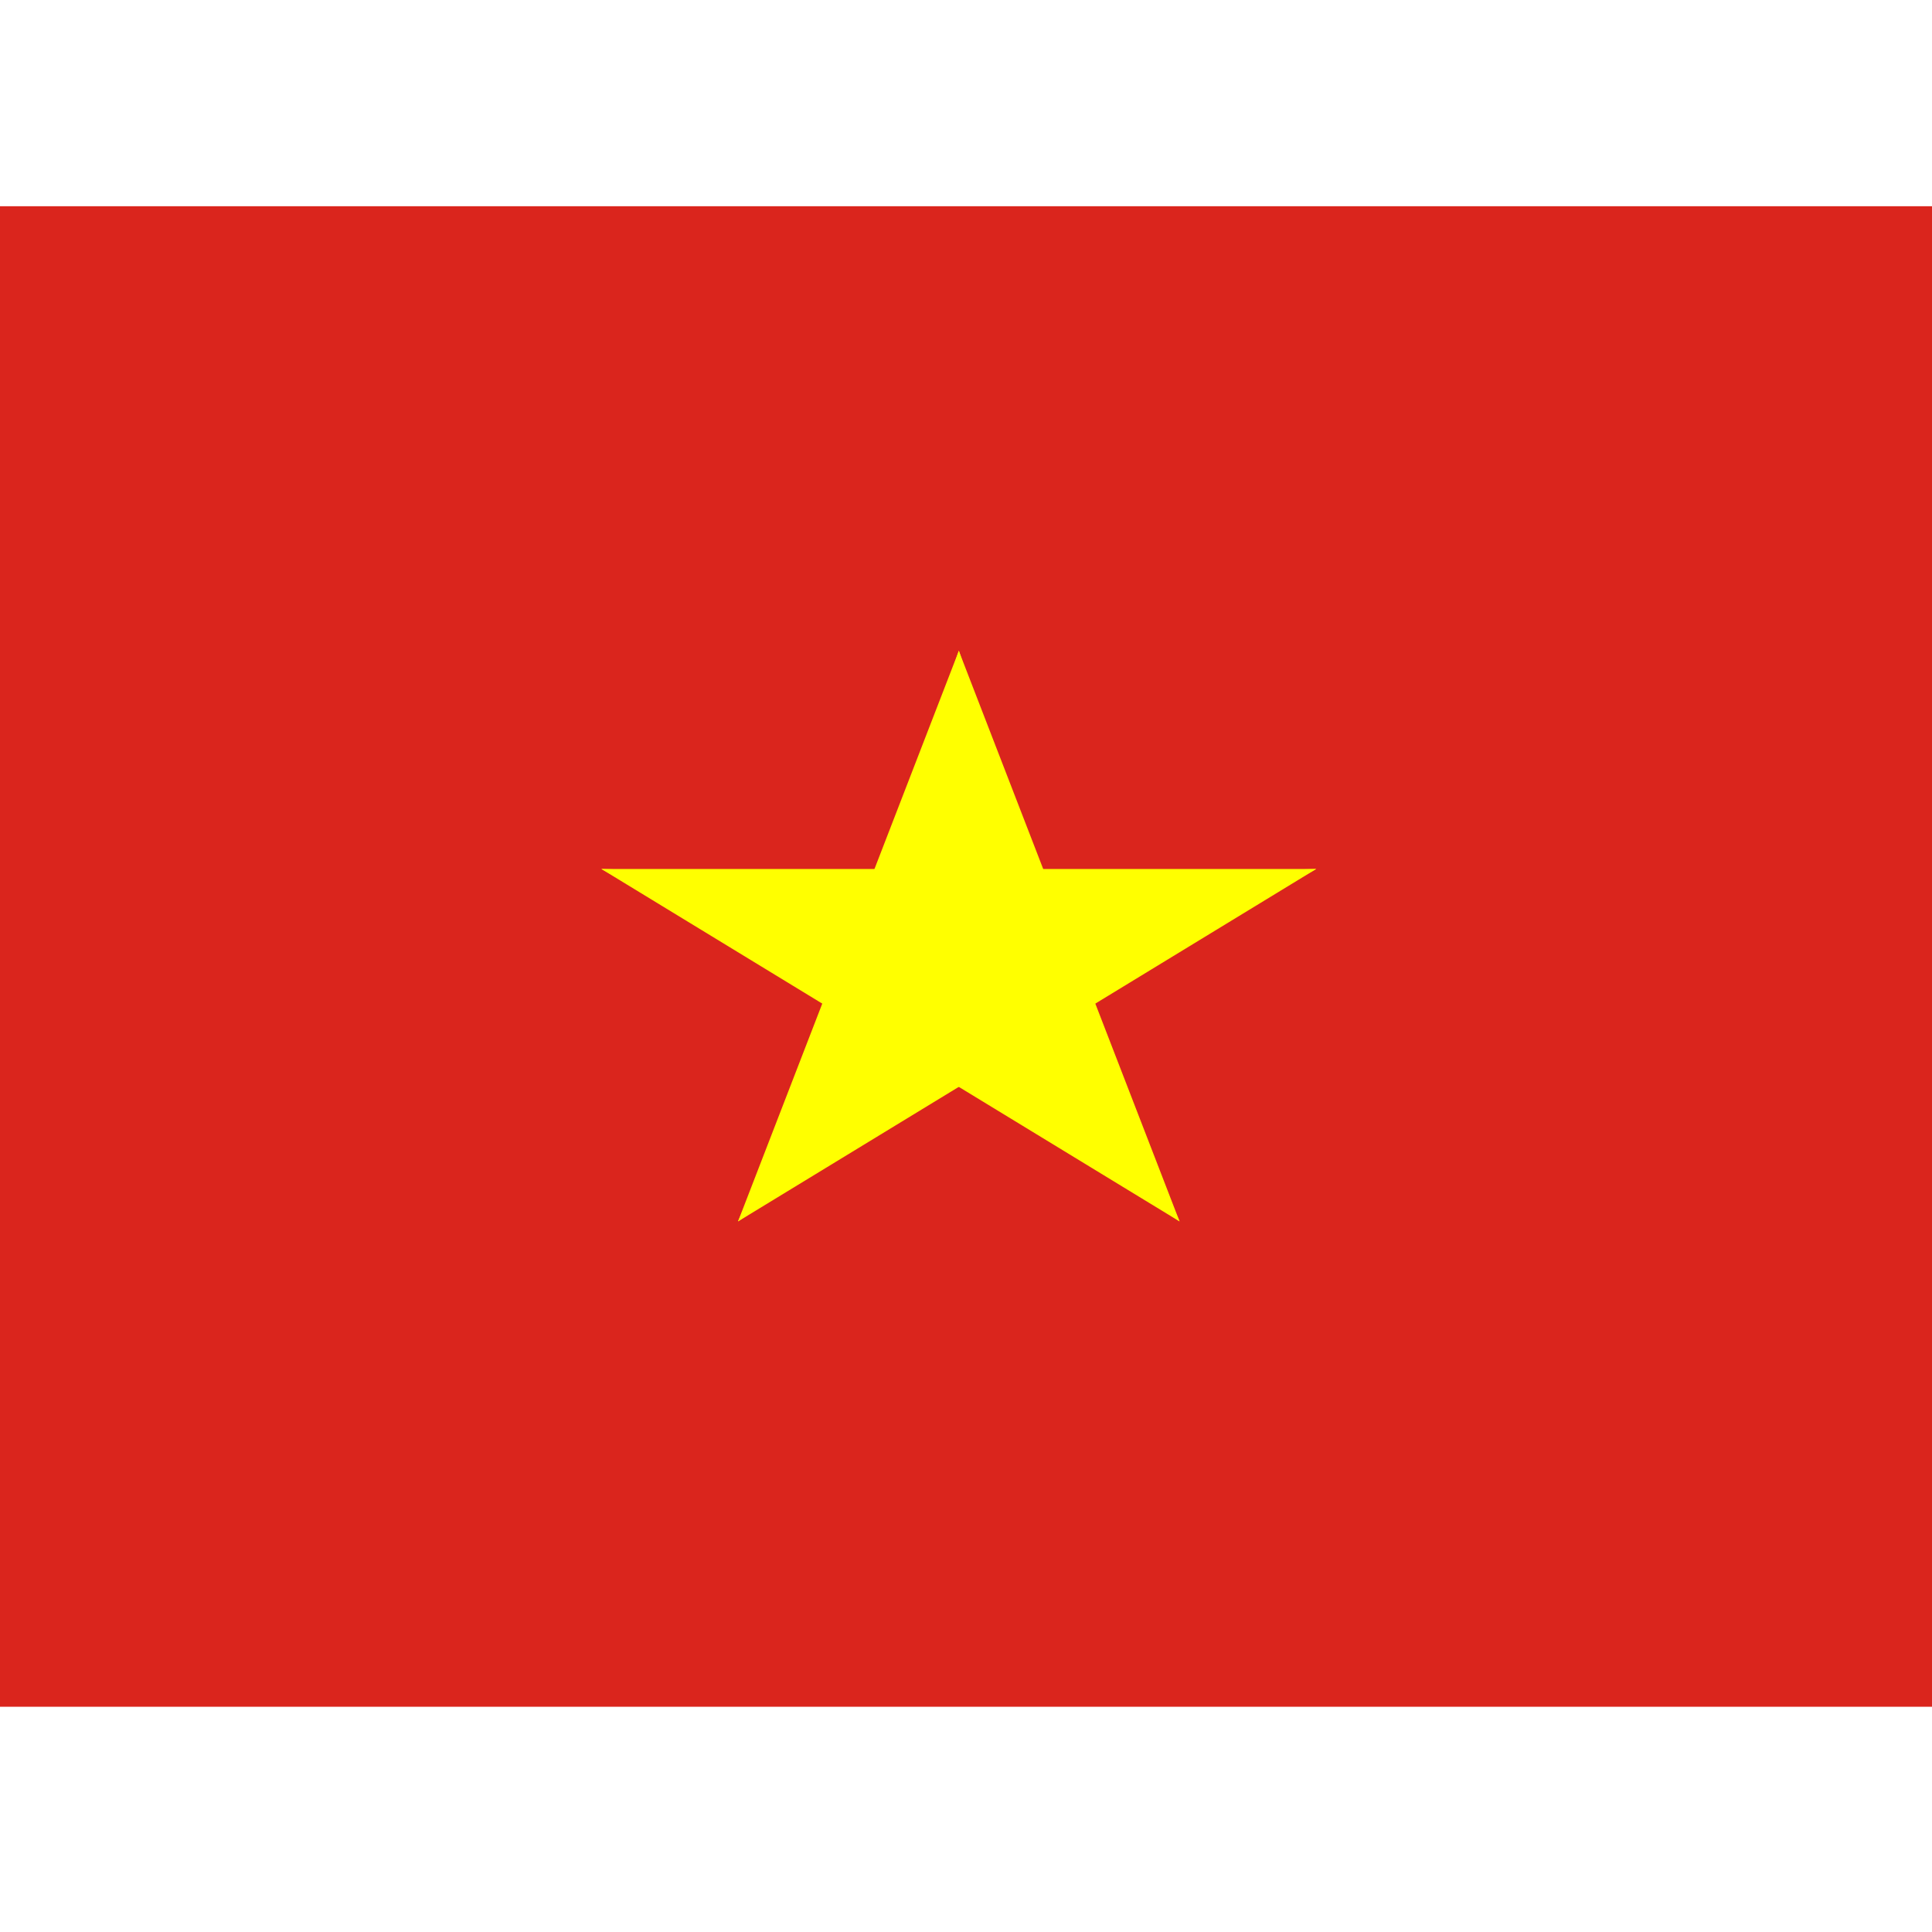
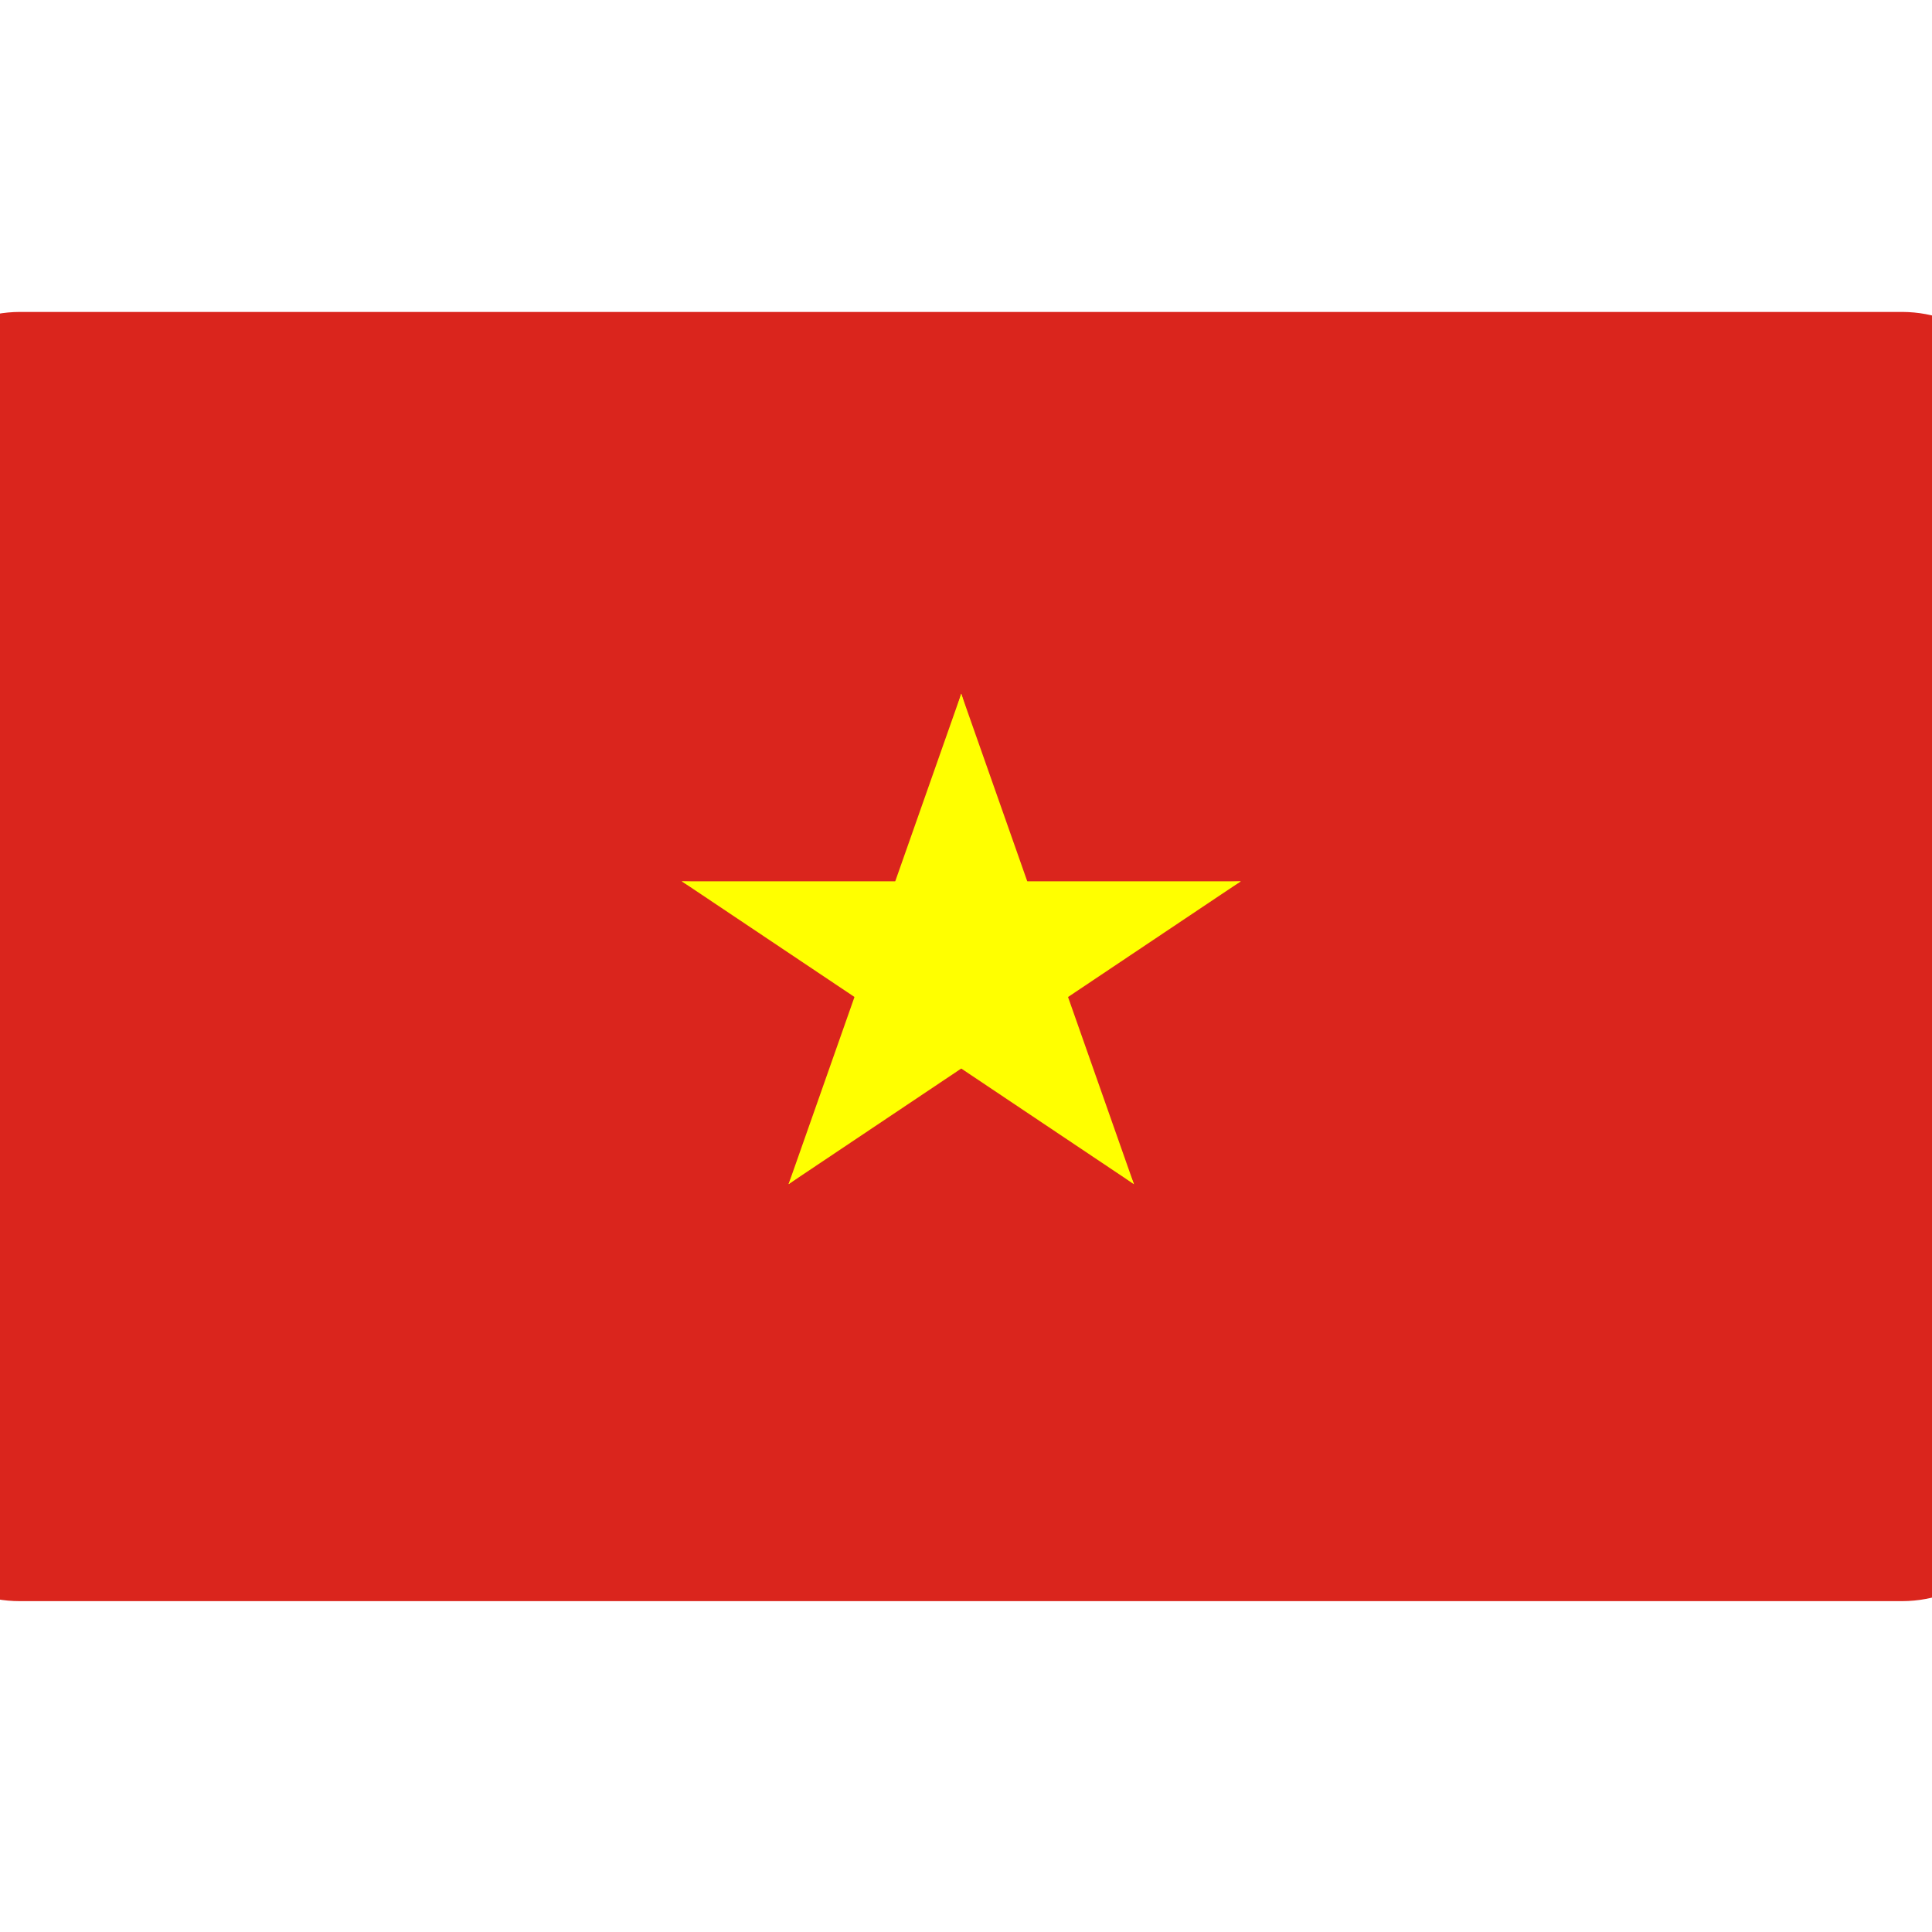
- <svg xmlns="http://www.w3.org/2000/svg" width="24" height="24" xml:space="preserve" version="1.1">
+ <svg xmlns="http://www.w3.org/2000/svg" data-token-name="flag_vi" width="24" height="24" viewBox="0 0 24 24" xml:space="preserve" version="1.1">
  <g>
    <g stroke="null" id="svg_1">
-       <path stroke="null" id="svg_2" fill="#DA251D" d="m-3.044,2.562l29.904,0c1.01,0.005 1.831,0.665 1.831,1.471l0,15.698c0,0.806 -0.821,1.466 -1.831,1.471l-29.904,0c-1.01,0 -1.831,-0.66 -1.831,-1.466l0,-15.702c0,-0.806 0.821,-1.466 1.831,-1.471l0,0z" class="st0" />
-       <path stroke="null" id="svg_3" fill="#FFFF00" d="m11.911,8.085l-1.441,3.726l2.962,0.806l-1.52,-4.532l0,0zm0,0l0,0l0,0l0,0z" class="st1" />
-       <path stroke="null" id="svg_4" fill="#FFFF00" d="m11.911,8.085l1.441,3.726l-2.962,0.806l1.52,-4.532l0,0zm0,0l0,0l0,0l0,0z" class="st1" />
-       <path stroke="null" id="svg_5" fill="#FFFF00" d="m16.35,10.795l-4.671,0l0,2.613l4.671,-2.613l0,0zm0,0l0,0l0,0l0,0z" class="st1" />
-       <path stroke="null" id="svg_6" fill="#FFFF00" d="m16.35,10.795l-3.777,2.302l-1.831,-2.113l5.607,-0.189l0,0zm0,0l0,0l0,0l0,0z" class="st1" />
-       <path stroke="null" id="svg_7" fill="#FFFF00" d="m14.653,15.173l-1.441,-3.726l-2.962,0.806l4.403,2.919l0,0zm0,0l0,0l0,0l0,0z" class="st1" />
-       <path stroke="null" id="svg_8" fill="#FFFF00" d="m14.653,15.173l-3.777,-2.302l1.831,-2.113l1.946,4.414l0,0zm0,0l0,0l0,0l0,0z" class="st1" />
-       <path stroke="null" id="svg_9" fill="#FFFF00" d="m7.471,10.795l4.671,0l0,2.613l-4.671,-2.613l0,0zm0,0l0,0l0,0l0,0z" class="st1" />
-       <path stroke="null" id="svg_10" fill="#FFFF00" d="m7.471,10.795l3.777,2.302l1.831,-2.113l-5.607,-0.189l0,0zm0,0l0,0l0,0l0,0z" class="st1" />
-       <path stroke="null" id="svg_11" fill="#FFFF00" d="m9.168,15.173l1.441,-3.726l2.962,0.806l-4.403,2.919l0,0zm0,0l0,0l0,0l0,0z" class="st1" />
-       <path stroke="null" id="svg_12" fill="#FFFF00" d="m9.168,15.173l3.777,-2.302l-1.831,-2.113l-1.946,4.414l0,0zm0,0l0,0l0,0l0,0z" class="st1" />
+       <path stroke="null" id="svg_2" fill="#DA251D" d="m0.244,3.875l23.389,0c0.79,0.004 1.432,0.572 1.432,1.264l0,13.487c0,0.693 -0.642,1.26 -1.432,1.264l-23.389,0c-0.79,0 -1.432,-0.567 -1.432,-1.26l0,-13.491c0,-0.693 0.642,-1.26 1.432,-1.264l0,0z" class="st0" />
+       <path stroke="null" id="svg_3" fill="#FFFF00" d="m11.941,8.619l-1.127,3.201l2.317,0.693l-1.189,-3.894l0,0zm0,0l0,0l0,0l0,0z" class="st1" />
+       <path stroke="null" id="svg_4" fill="#FFFF00" d="m11.941,8.619l1.127,3.201l-2.317,0.693l1.189,-3.894l0,0zm0,0l0,0l0,0l0,0z" class="st1" />
+       <path stroke="null" id="svg_5" fill="#FFFF00" d="m15.414,10.948l-3.653,0l0,2.245l3.653,-2.245l0,0zm0,0l0,0l0,0l0,0z" class="st1" />
+       <path stroke="null" id="svg_6" fill="#FFFF00" d="m15.414,10.948l-2.954,1.978l-1.432,-1.815l4.386,-0.162l0,0zm0,0l0,0l0,0l0,0z" class="st1" />
+       <path stroke="null" id="svg_7" fill="#FFFF00" d="m14.086,14.71l-1.127,-3.201l-2.317,0.693l3.444,2.508l0,0zm0,0l0,0l0,0l0,0z" class="st1" />
+       <path stroke="null" id="svg_8" fill="#FFFF00" d="m14.086,14.71l-2.954,-1.978l1.432,-1.815l1.522,3.793l0,0zm0,0l0,0l0,0l0,0z" class="st1" />
+       <path stroke="null" id="svg_9" fill="#FFFF00" d="m8.469,10.948l3.653,0l0,2.245l-3.653,-2.245l0,0zm0,0l0,0l0,0l0,0z" class="st1" />
+       <path stroke="null" id="svg_10" fill="#FFFF00" d="m8.469,10.948l2.954,1.978l1.432,-1.815l-4.386,-0.162l0,0zm0,0l0,0l0,0l0,0z" class="st1" />
+       <path stroke="null" id="svg_11" fill="#FFFF00" d="m9.796,14.71l1.127,-3.201l2.317,0.693l-3.444,2.508l0,0zm0,0l0,0l0,0l0,0z" class="st1" />
+       <path stroke="null" id="svg_12" fill="#FFFF00" d="m9.796,14.71l2.954,-1.978l-1.432,-1.815l-1.522,3.793l0,0zm0,0l0,0l0,0l0,0z" class="st1" />
    </g>
  </g>
</svg>
